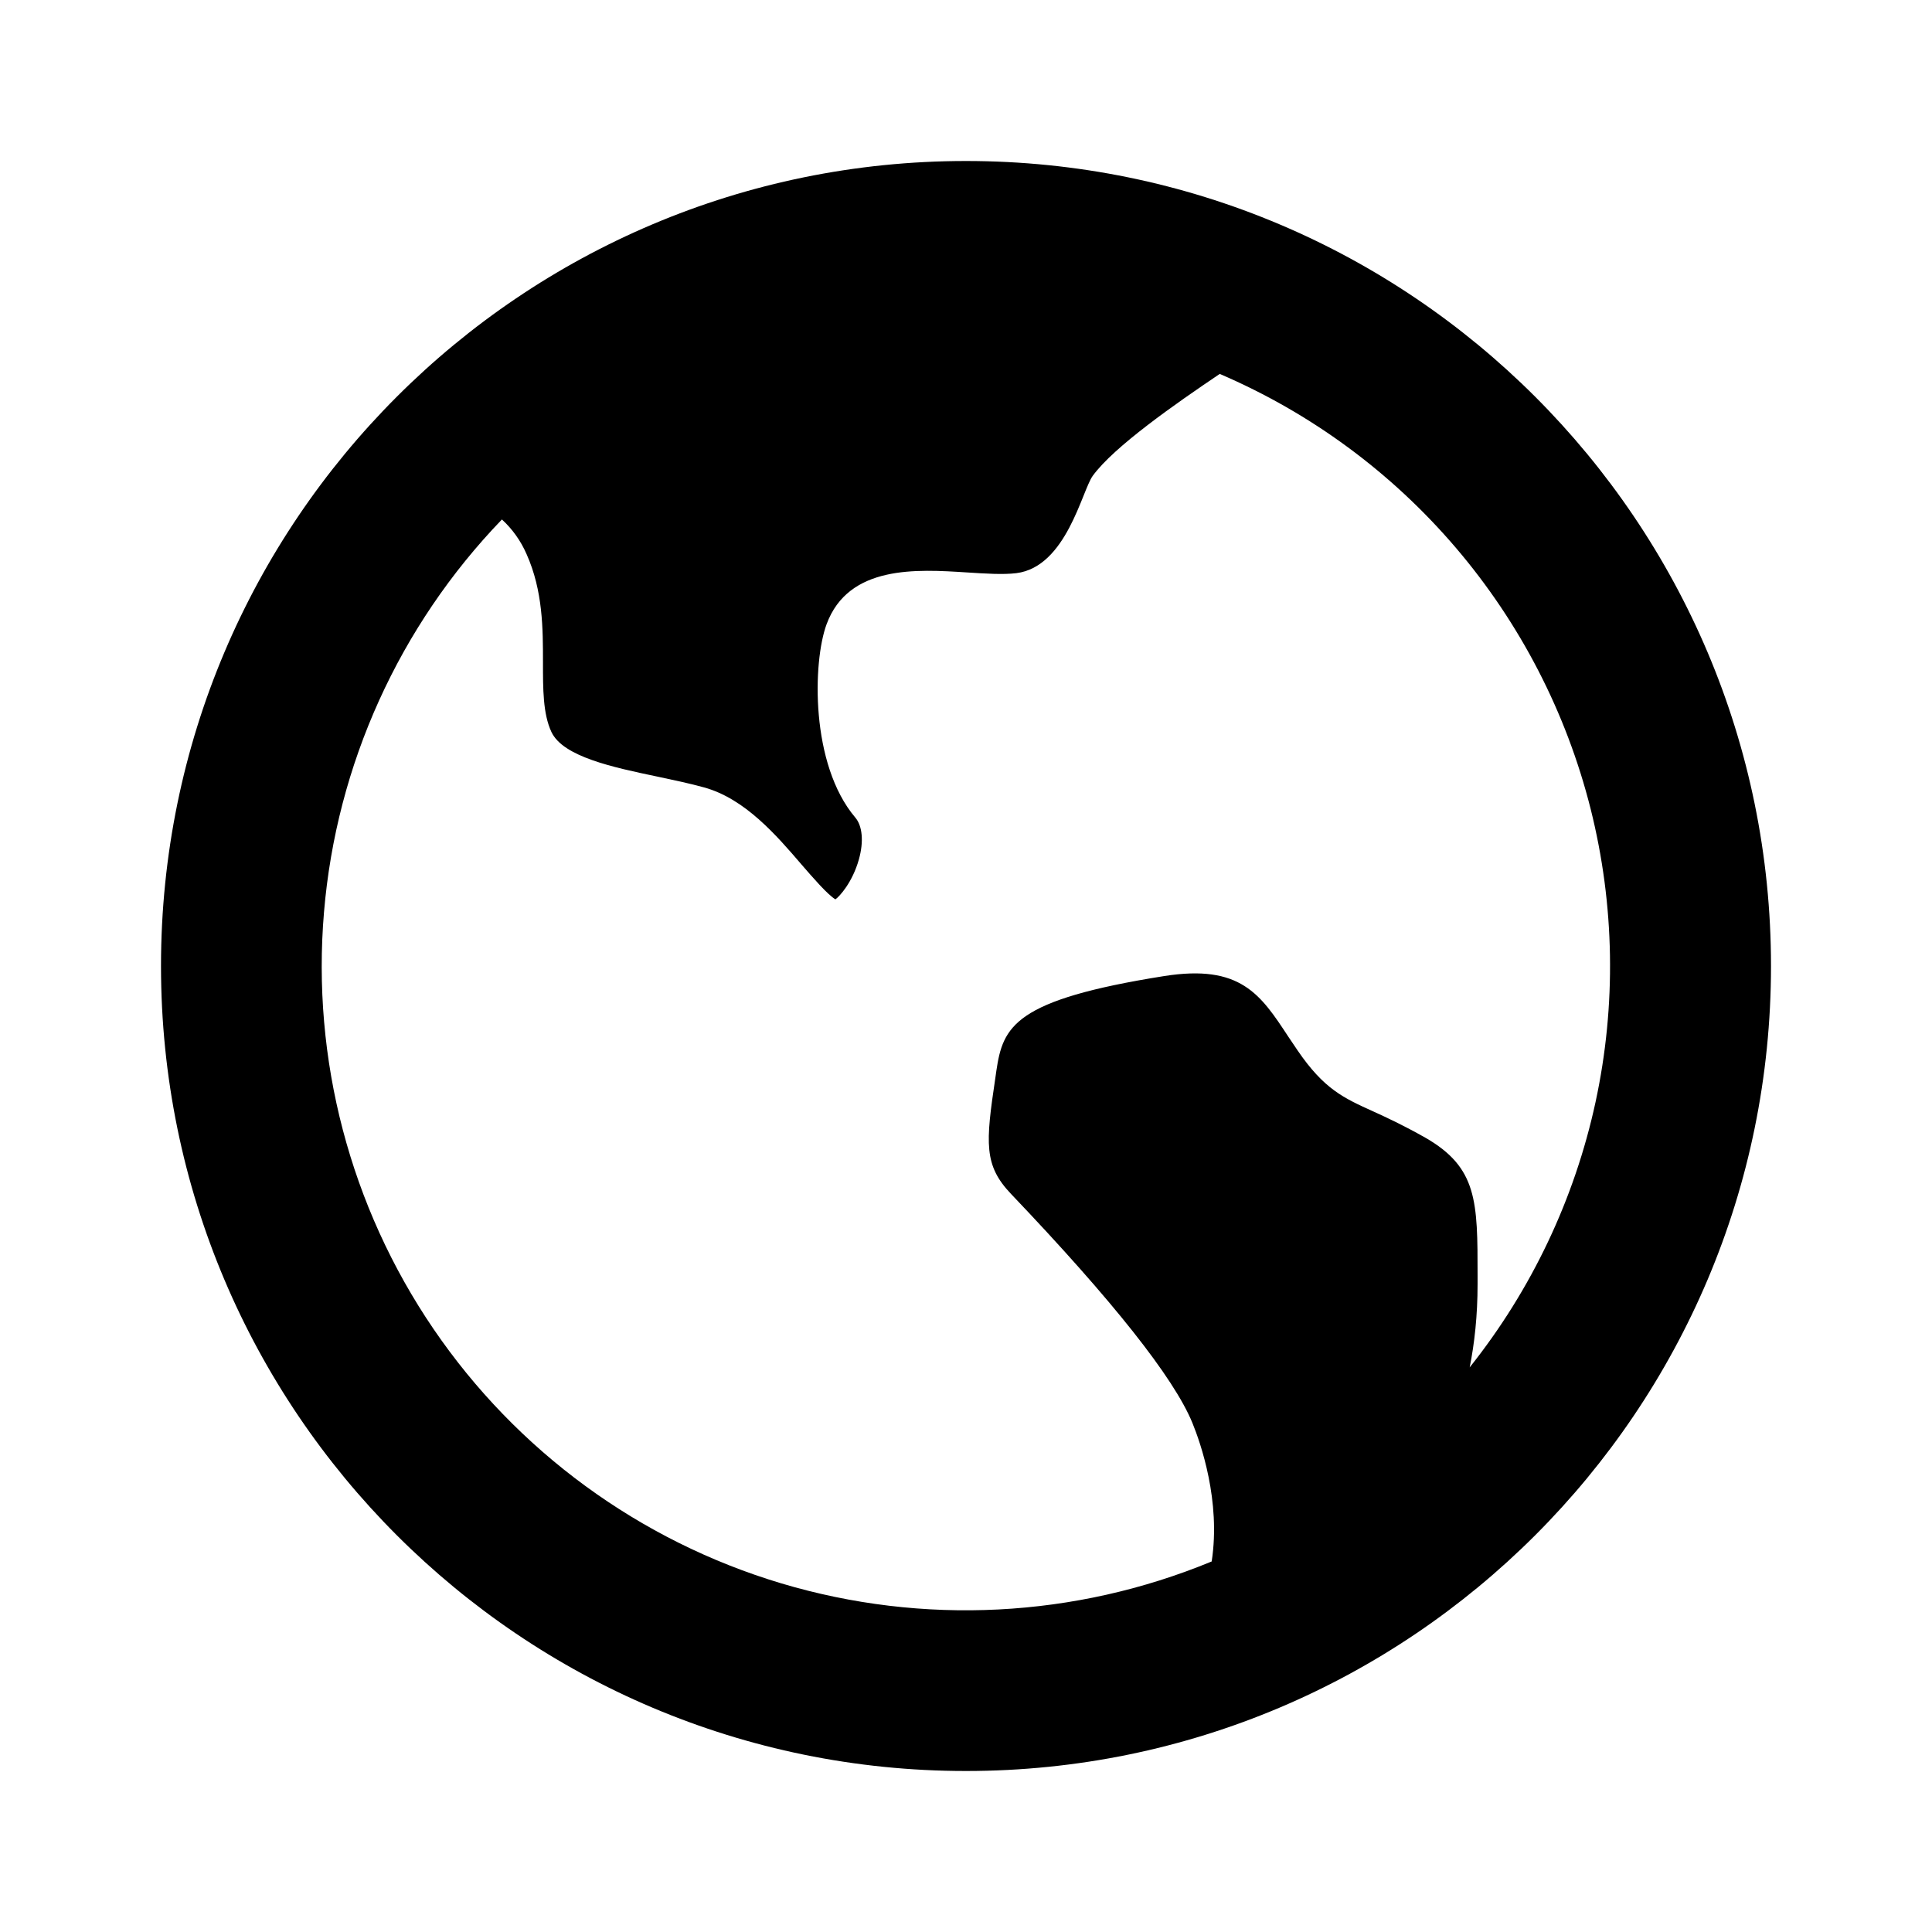
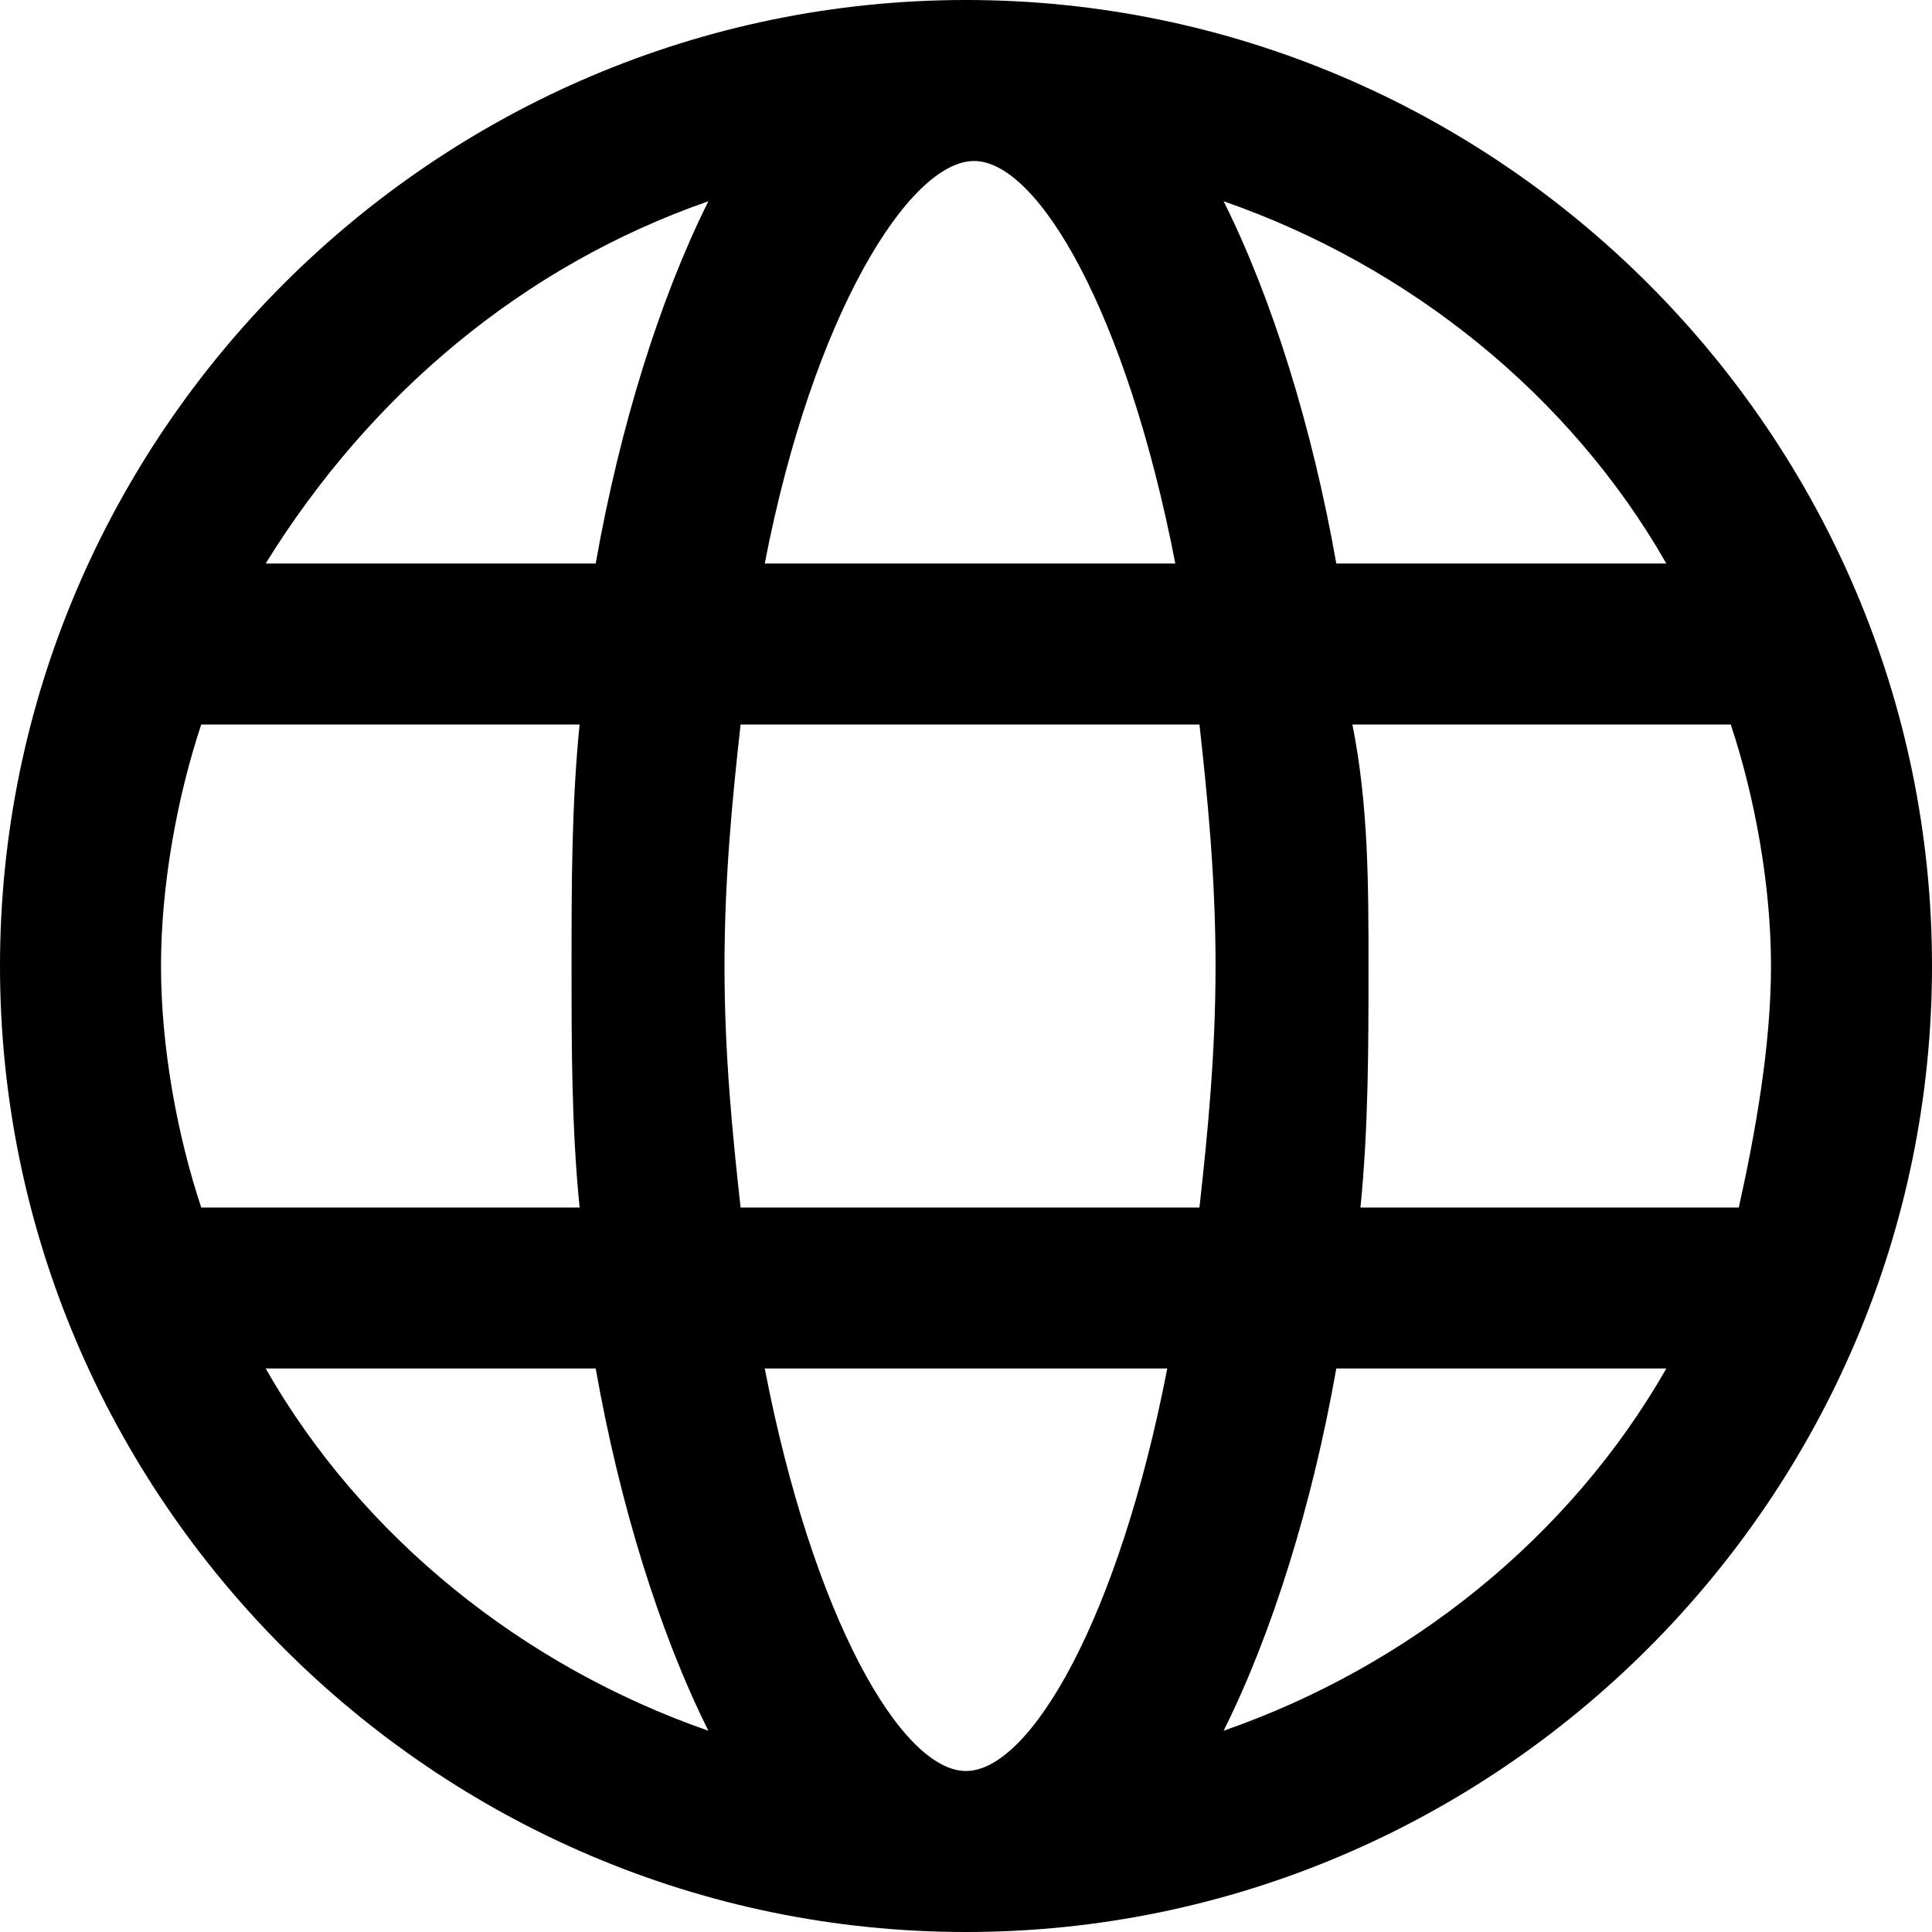
- <svg xmlns="http://www.w3.org/2000/svg" width="24" height="24" viewBox="0 0 24 24" fill="none">
-   <path d="M6.235 6.453C4.96 7.776 4.179 9.498 4.025 11.329C3.87 13.16 4.35 14.989 5.384 16.507C6.419 18.026 7.945 19.142 9.705 19.669C11.466 20.195 13.354 20.099 15.052 19.397C15.167 18.647 14.915 17.927 14.812 17.675C14.582 17.115 13.824 16.158 12.559 14.831C12.221 14.476 12.243 14.203 12.364 13.394L12.377 13.303C12.459 12.749 12.597 12.421 14.462 12.125C15.41 11.975 15.659 12.353 16.004 12.878L16.12 13.05C16.448 13.53 16.691 13.64 17.058 13.806C17.223 13.881 17.428 13.976 17.703 14.131C18.355 14.504 18.355 14.925 18.355 15.847V15.952C18.355 16.343 18.317 16.687 18.257 16.986C19.024 16.023 19.559 14.896 19.82 13.692C20.08 12.489 20.059 11.241 19.759 10.047C19.458 8.853 18.886 7.744 18.087 6.807C17.288 5.87 16.284 5.13 15.152 4.645C14.599 5.018 13.84 5.547 13.575 5.91C13.44 6.095 13.248 7.042 12.625 7.12C12.463 7.14 12.244 7.126 12.012 7.111C11.39 7.071 10.54 7.016 10.268 7.755C10.095 8.223 10.065 9.495 10.624 10.155C10.714 10.26 10.731 10.455 10.67 10.674C10.59 10.961 10.429 11.136 10.378 11.172C10.282 11.116 10.09 10.893 9.959 10.742C9.646 10.377 9.254 9.922 8.748 9.782C8.564 9.731 8.362 9.689 8.165 9.647C7.616 9.532 6.995 9.401 6.85 9.093C6.744 8.867 6.745 8.556 6.745 8.228C6.745 7.811 6.745 7.34 6.541 6.883C6.47 6.72 6.366 6.573 6.235 6.453ZM12 22C6.477 22 2 17.523 2 12C2 6.477 6.477 2 12 2C17.523 2 22 6.477 22 12C22 17.523 17.523 22 12 22Z" fill="black" />
+ <svg xmlns="http://www.w3.org/2000/svg" fill="#000000" height="64px" width="64px" version="1.1" id="XMLID_275_" viewBox="0 0 24 24" xml:space="preserve">
+   <g id="SVGRepo_bgCarrier" stroke-width="0" />
+   <g id="SVGRepo_tracerCarrier" stroke-linecap="round" stroke-linejoin="round" />
+   <g id="SVGRepo_iconCarrier">
+     <g id="language">
+       <g>
+         <path d="M12,24C5.4,24,0,18.6,0,12S5.4,0,12,0s12,5.4,12,12S18.6,24,12,24z M9.5,17c0.6,3.1,1.7,5,2.5,5s1.9-1.9,2.5-5H9.5z M16.6,17c-0.3,1.7-0.8,3.3-1.4,4.5c2.3-0.8,4.3-2.4,5.5-4.5H16.6z M3.3,17c1.2,2.1,3.2,3.7,5.5,4.5c-0.6-1.2-1.1-2.8-1.4-4.5H3.3 z M16.9,15h4.7c0.2-0.9,0.4-2,0.4-3s-0.2-2.1-0.5-3h-4.7c0.2,1,0.2,2,0.2,3S17,14,16.9,15z M9.2,15h5.7c0.1-0.9,0.2-1.9,0.2-3 S15,9.9,14.9,9H9.2C9.1,9.9,9,10.9,9,12C9,13.1,9.1,14.1,9.2,15z M2.5,15h4.7c-0.1-1-0.1-2-0.1-3s0-2,0.1-3H2.5C2.2,9.9,2,11,2,12 S2.2,14.1,2.5,15z M16.6,7h4.1c-1.2-2.1-3.2-3.7-5.5-4.5C15.8,3.7,16.3,5.3,16.6,7z M9.5,7h5.1c-0.6-3.1-1.7-5-2.5-5 C11.3,2,10.1,3.9,9.5,7z M3.3,7h4.1c0.3-1.7,0.8-3.3,1.4-4.5C6.5,3.3,4.6,4.9,3.3,7z" />
+       </g>
+     </g>
+   </g>
</svg>
